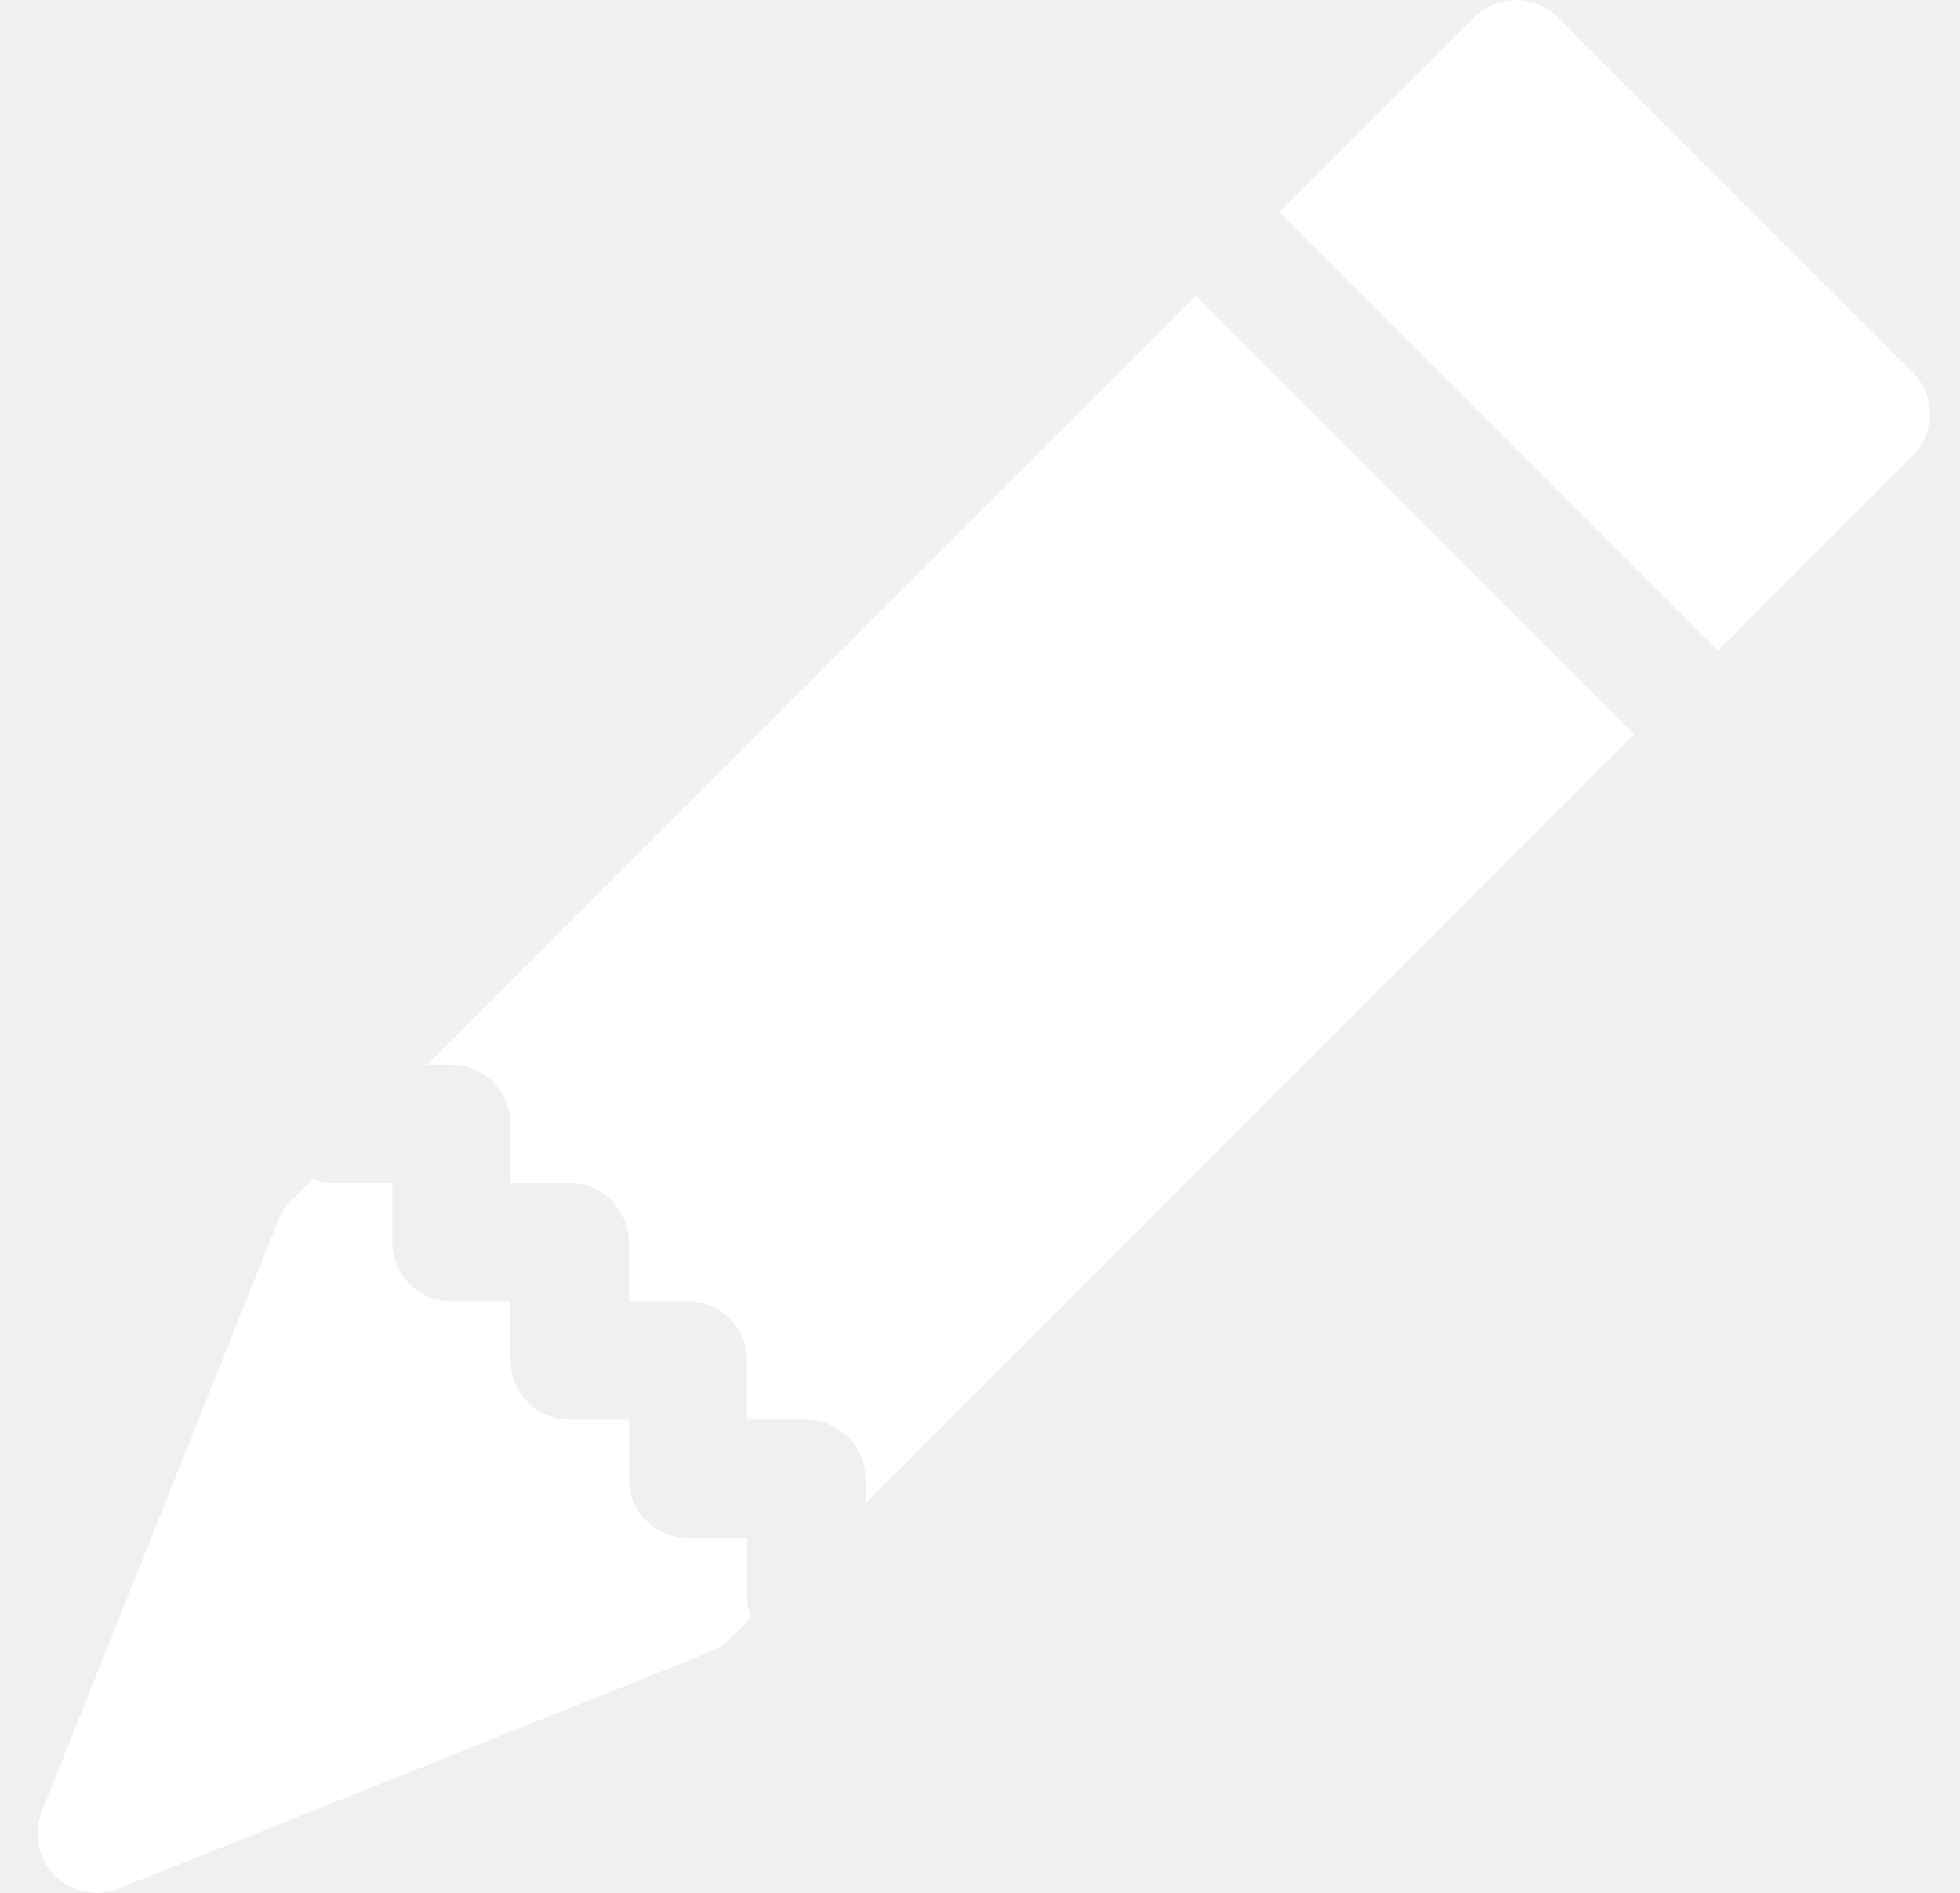
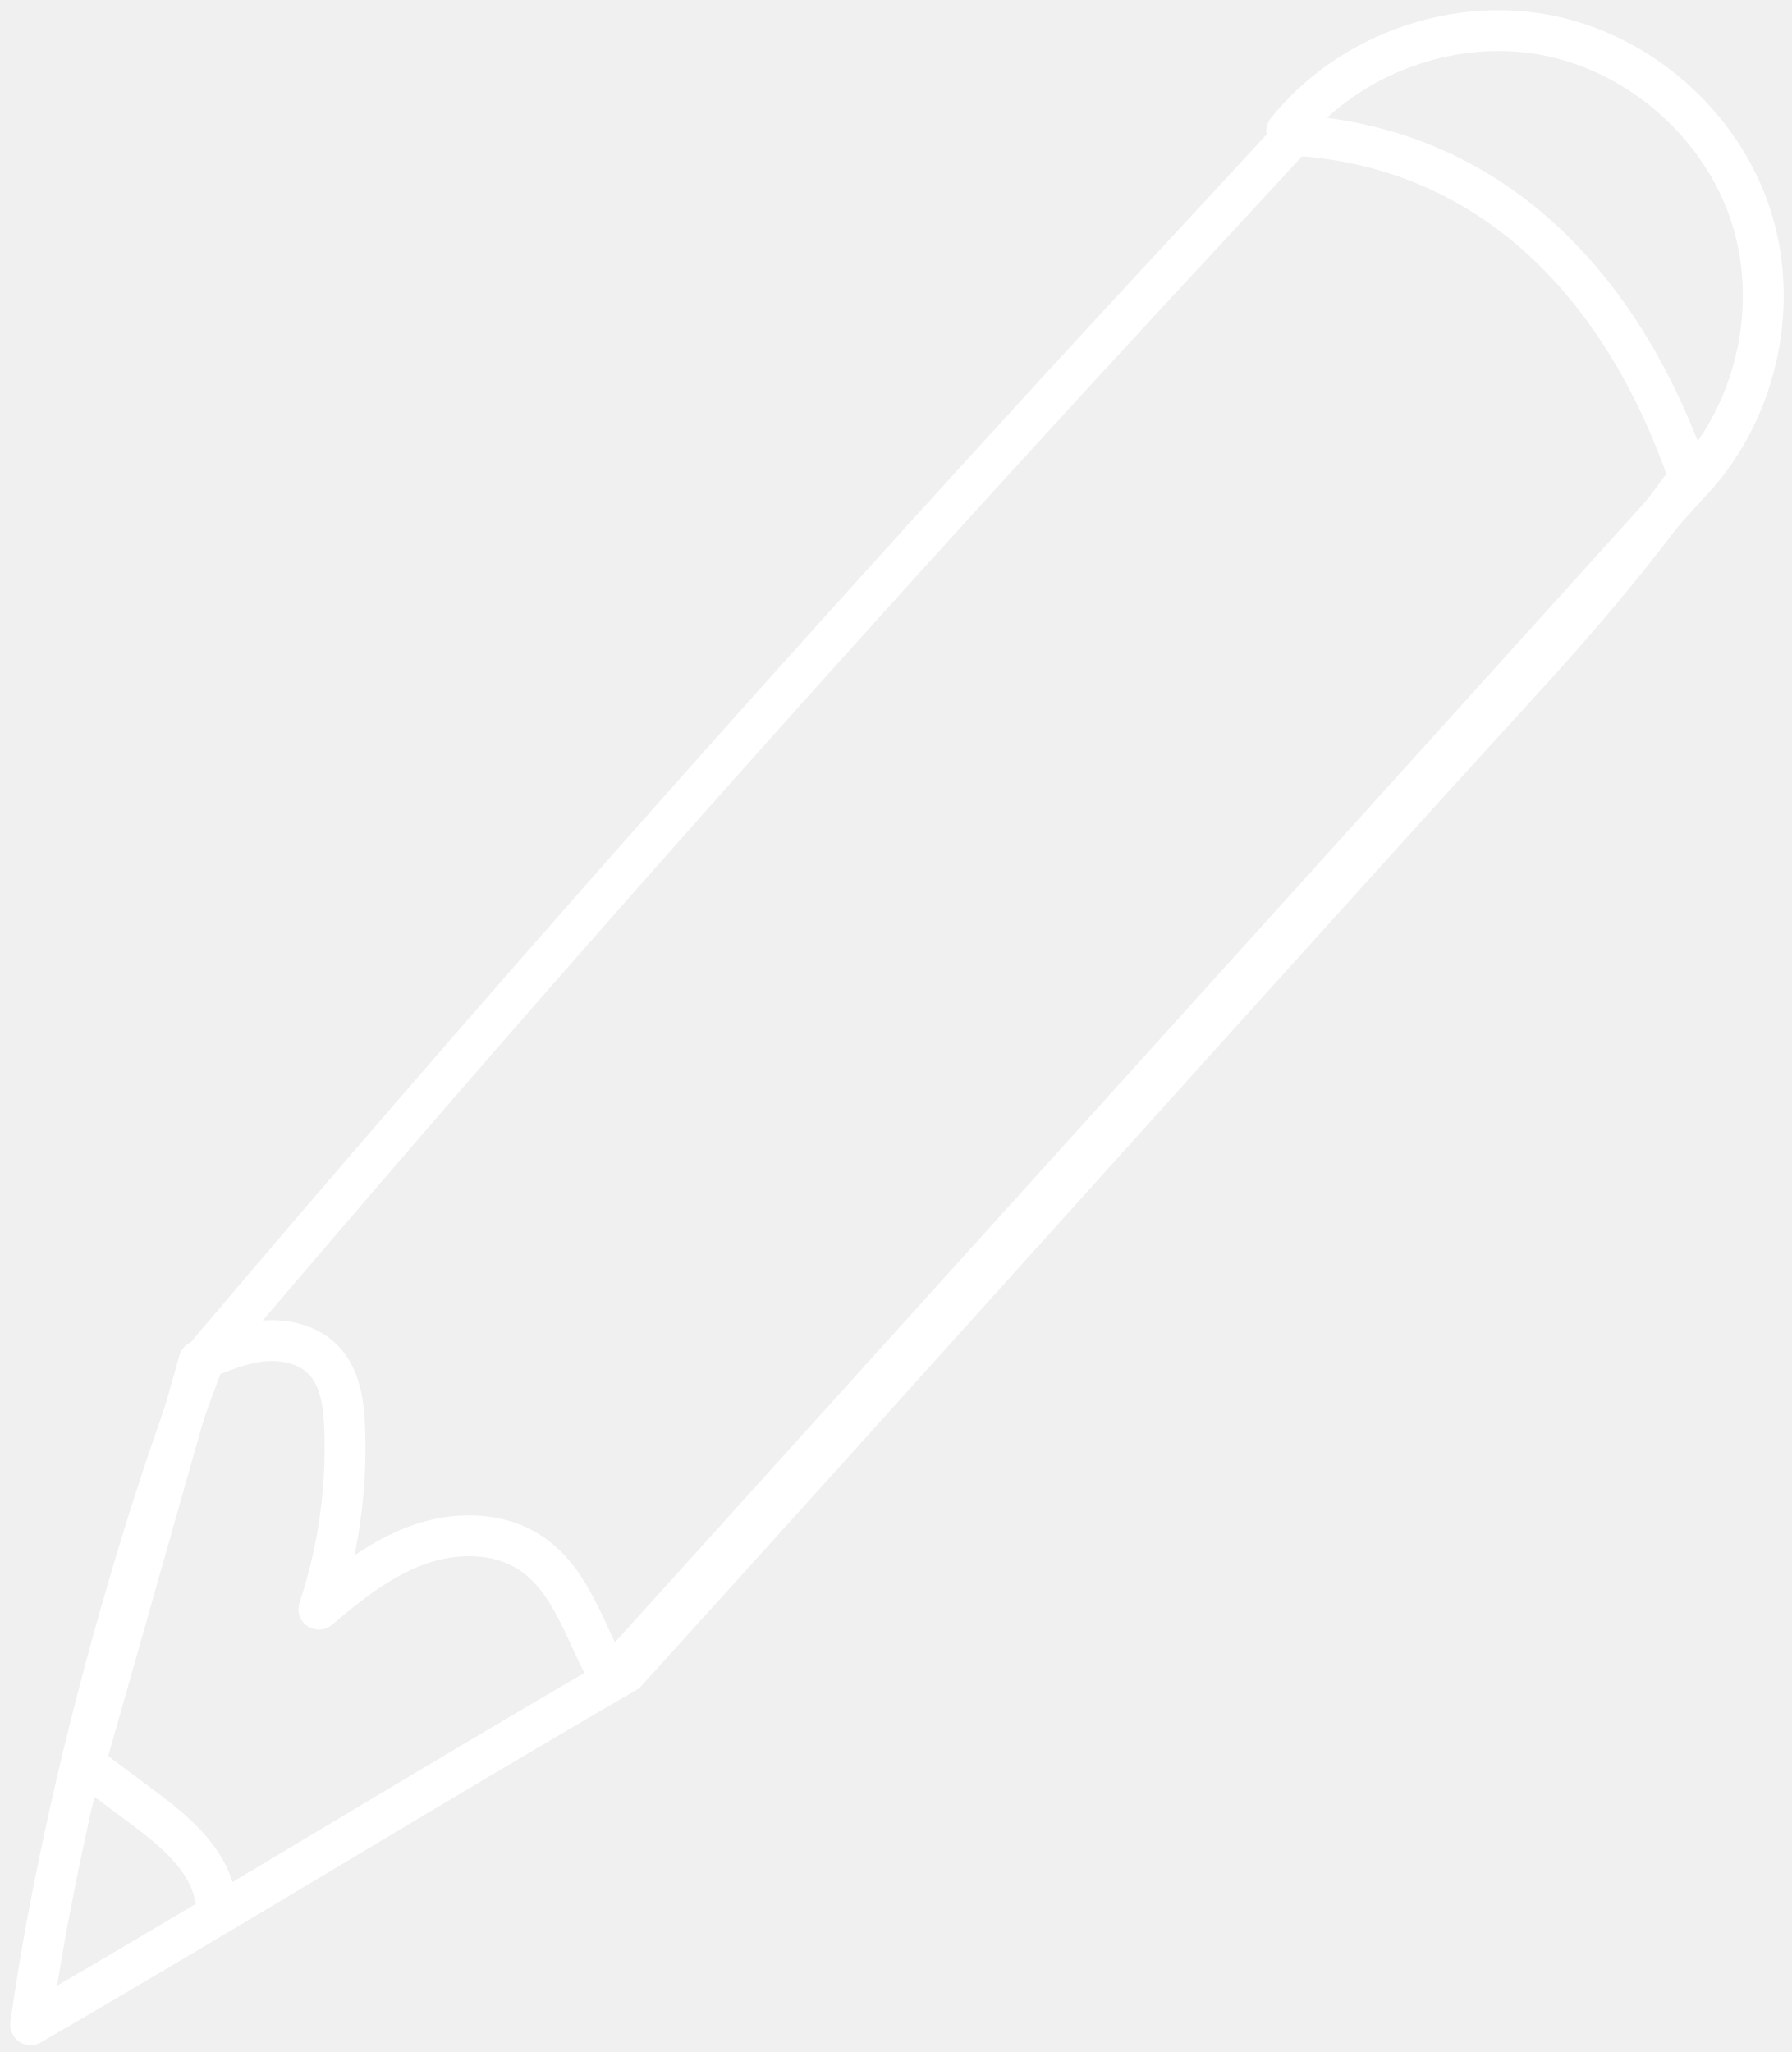
- <svg xmlns="http://www.w3.org/2000/svg" viewBox="0 0 29 28" fill="none">
-   <path d="M23.048 0.256C22.884 0.092 22.661 0 22.429 0C22.197 0 21.975 0.092 21.811 0.256L18.928 3.138L25.416 9.626L28.298 6.745C28.379 6.664 28.444 6.567 28.488 6.461C28.532 6.355 28.555 6.241 28.555 6.126C28.555 6.011 28.532 5.897 28.488 5.79C28.444 5.684 28.379 5.587 28.298 5.506L23.048 0.256ZM24.178 10.863L17.691 4.376L6.317 15.751H6.679C6.911 15.751 7.134 15.843 7.298 16.007C7.462 16.171 7.554 16.393 7.554 16.625V17.5H8.429C8.661 17.5 8.884 17.593 9.048 17.757C9.212 17.921 9.304 18.143 9.304 18.375V19.25H10.179C10.411 19.25 10.633 19.343 10.798 19.507C10.962 19.671 11.054 19.893 11.054 20.125V21H11.929C12.161 21 12.383 21.093 12.547 21.257C12.712 21.421 12.804 21.643 12.804 21.875V22.238L24.178 10.863ZM11.11 23.932C11.073 23.834 11.054 23.73 11.054 23.625V22.75H10.179C9.947 22.75 9.724 22.658 9.56 22.494C9.396 22.33 9.304 22.108 9.304 21.875V21H8.429C8.197 21 7.974 20.908 7.81 20.744C7.646 20.58 7.554 20.358 7.554 20.125V19.25H6.679C6.447 19.25 6.224 19.158 6.06 18.994C5.896 18.83 5.804 18.608 5.804 18.375V17.5H4.929C4.825 17.5 4.721 17.481 4.623 17.445L4.31 17.756C4.226 17.84 4.161 17.94 4.117 18.05L0.617 26.8C0.554 26.959 0.538 27.133 0.573 27.301C0.607 27.469 0.69 27.623 0.811 27.744C0.932 27.865 1.086 27.948 1.254 27.982C1.422 28.017 1.596 28.001 1.755 27.937L10.504 24.437C10.614 24.394 10.714 24.328 10.798 24.245L11.11 23.932Z" fill="white" />
+ <svg xmlns="http://www.w3.org/2000/svg" width="117" height="134" viewBox="0 0 117 134" fill="none">
+   <path d="M84.476 8.825C98.045 9.667 106.292 19.469 110.296 31.165C104.568 39.027 100.715 42.931 94.18 50.137C76.391 69.754 58.663 89.598 40.873 109.214C27.699 116.841 15.175 124.591 2 132.217C3.884 118.685 8.499 101.369 13.389 88.613C32.313 66.253 51.221 44.933 71.04 23.362C75.432 18.582 80.084 13.605 84.476 8.825Z" stroke="white" stroke-width="2.667" stroke-miterlimit="10" stroke-linecap="round" stroke-linejoin="round" />
+   <path d="M84.017 8.558C87.945 3.639 94.674 1.13 100.864 2.274C107.055 3.419 112.44 8.17 114.349 14.167C116.259 20.166 114.609 27.155 110.22 31.667L39.846 109.576C38.227 106.754 37.376 103.25 34.675 101.435C32.538 100 29.676 100.019 27.259 100.899C24.84 101.778 22.779 103.411 20.821 105.082C22.093 101.27 22.665 97.227 22.504 93.212C22.44 91.634 22.206 89.932 21.105 88.8C20.1 87.767 18.543 87.428 17.109 87.579C15.675 87.73 14.325 88.306 13 88.875L5.533 115.195C6.755 116.107 7.976 117.019 9.197 117.931C11.269 119.478 13.488 121.246 14.027 123.775" stroke="white" stroke-width="2.667" stroke-miterlimit="10" stroke-linecap="round" stroke-linejoin="round" />
</svg>
